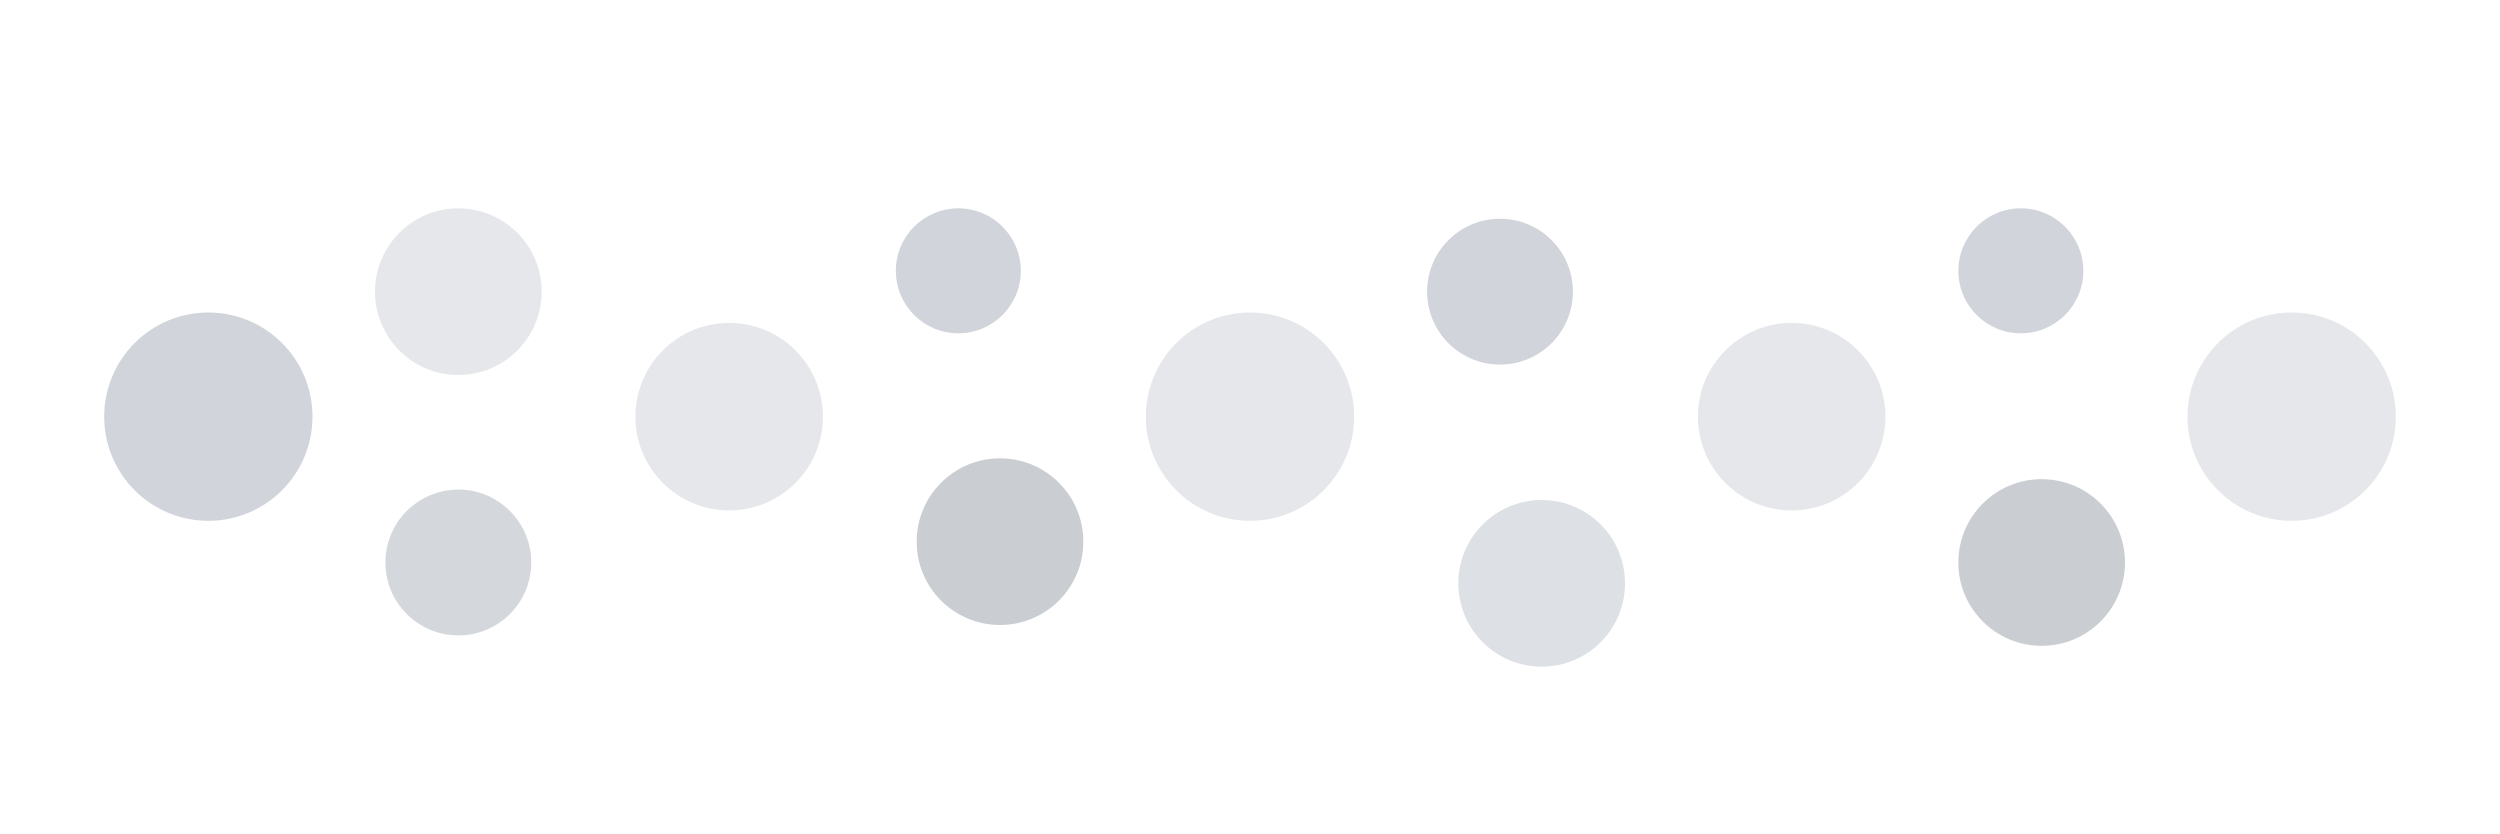
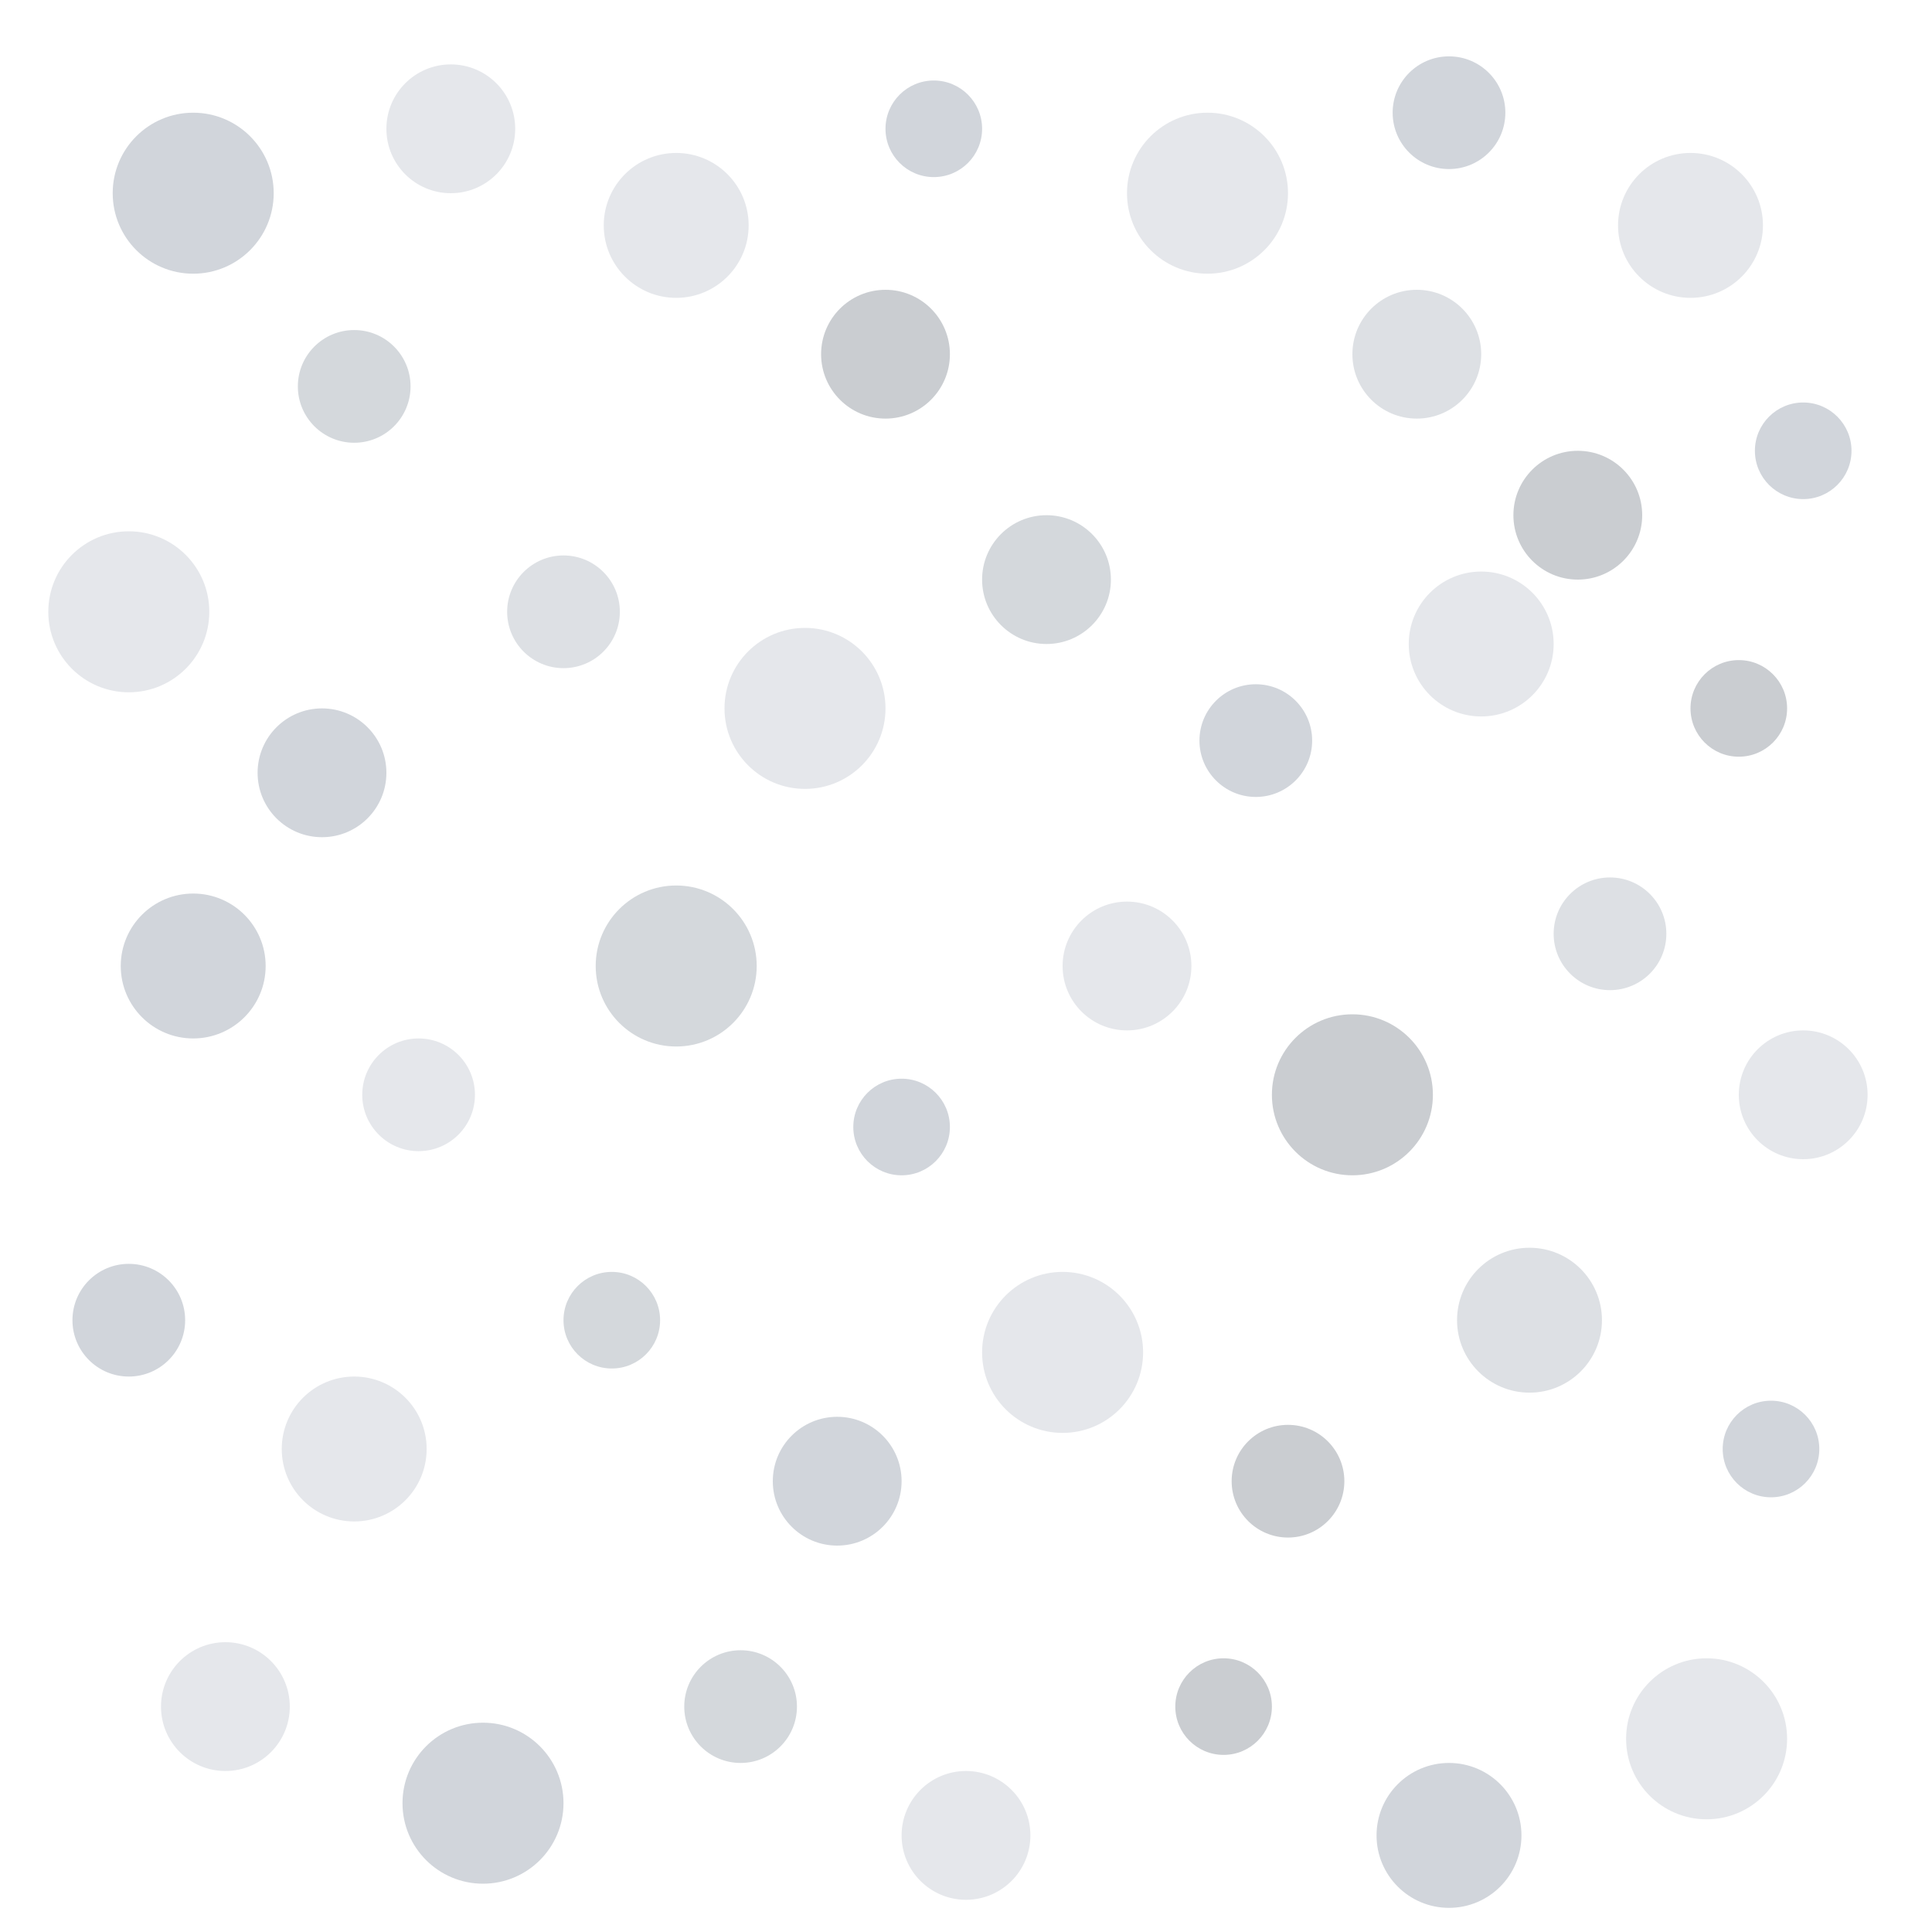
- <svg xmlns="http://www.w3.org/2000/svg" viewBox="0 0 120 40">
-   <circle cx="10" cy="20" r="5" fill="#d1d5db" />
-   <circle cx="22" cy="14" r="4" fill="#e5e7eb" />
-   <circle cx="22" cy="27" r="3.5" fill="#d4d8dc" />
-   <circle cx="35" cy="20" r="4.5" fill="#e5e7eb" />
-   <circle cx="46" cy="13" r="3" fill="#d1d5db" />
-   <circle cx="48" cy="26" r="4" fill="#cacdd1" />
-   <circle cx="60" cy="20" r="5" fill="#e5e7eb" />
-   <circle cx="72" cy="14" r="3.5" fill="#d1d5db" />
-   <circle cx="74" cy="28" r="4" fill="#dde0e4" />
-   <circle cx="86" cy="20" r="4.5" fill="#e5e7eb" />
-   <circle cx="97" cy="13" r="3" fill="#d1d5db" />
-   <circle cx="98" cy="27" r="4" fill="#cacdd1" />
-   <circle cx="110" cy="20" r="5" fill="#e5e7eb" />
+ <svg xmlns="http://www.w3.org/2000/svg" viewBox="0 0 120 120">
+   <circle cx="12" cy="12" r="5" fill="#d1d5db" />
+   <circle cx="28" cy="8" r="4" fill="#e5e7eb" />
+   <circle cx="22" cy="24" r="3.5" fill="#d4d8dc" />
+   <circle cx="42" cy="14" r="4.5" fill="#e5e7eb" />
+   <circle cx="58" cy="8" r="3" fill="#d1d5db" />
+   <circle cx="55" cy="22" r="4" fill="#cacdd1" />
+   <circle cx="75" cy="12" r="5" fill="#e5e7eb" />
+   <circle cx="90" cy="7" r="3.5" fill="#d1d5db" />
+   <circle cx="88" cy="22" r="4" fill="#dde0e4" />
+   <circle cx="105" cy="14" r="4.5" fill="#e5e7eb" />
+   <circle cx="112" cy="28" r="3" fill="#d1d5db" />
+   <circle cx="98" cy="32" r="4" fill="#cacdd1" />
+   <circle cx="8" cy="38" r="5" fill="#e5e7eb" />
+   <circle cx="20" cy="48" r="4" fill="#d1d5db" />
+   <circle cx="35" cy="38" r="3.5" fill="#dde0e4" />
+   <circle cx="50" cy="44" r="5" fill="#e5e7eb" />
+   <circle cx="65" cy="36" r="4" fill="#d4d8dc" />
+   <circle cx="78" cy="46" r="3.5" fill="#d1d5db" />
+   <circle cx="92" cy="40" r="4.5" fill="#e5e7eb" />
+   <circle cx="108" cy="44" r="3" fill="#cacdd1" />
+   <circle cx="12" cy="60" r="4.5" fill="#d1d5db" />
+   <circle cx="26" cy="68" r="3.5" fill="#e5e7eb" />
+   <circle cx="42" cy="60" r="5" fill="#d4d8dc" />
+   <circle cx="56" cy="70" r="3" fill="#d1d5db" />
+   <circle cx="70" cy="60" r="4" fill="#e5e7eb" />
+   <circle cx="84" cy="68" r="5" fill="#cacdd1" />
+   <circle cx="100" cy="58" r="3.5" fill="#dde0e4" />
+   <circle cx="112" cy="68" r="4" fill="#e5e7eb" />
+   <circle cx="8" cy="82" r="3.5" fill="#d1d5db" />
+   <circle cx="22" cy="90" r="4.5" fill="#e5e7eb" />
+   <circle cx="38" cy="82" r="3" fill="#d4d8dc" />
+   <circle cx="52" cy="92" r="4" fill="#d1d5db" />
+   <circle cx="66" cy="84" r="5" fill="#e5e7eb" />
+   <circle cx="80" cy="92" r="3.5" fill="#cacdd1" />
+   <circle cx="95" cy="82" r="4.5" fill="#dde0e4" />
+   <circle cx="110" cy="90" r="3" fill="#d1d5db" />
+   <circle cx="14" cy="106" r="4" fill="#e5e7eb" />
+   <circle cx="30" cy="112" r="5" fill="#d1d5db" />
+   <circle cx="46" cy="106" r="3.5" fill="#d4d8dc" />
+   <circle cx="60" cy="114" r="4" fill="#e5e7eb" />
+   <circle cx="76" cy="106" r="3" fill="#cacdd1" />
+   <circle cx="90" cy="114" r="4.5" fill="#d1d5db" />
+   <circle cx="106" cy="108" r="5" fill="#e5e7eb" />
</svg>
